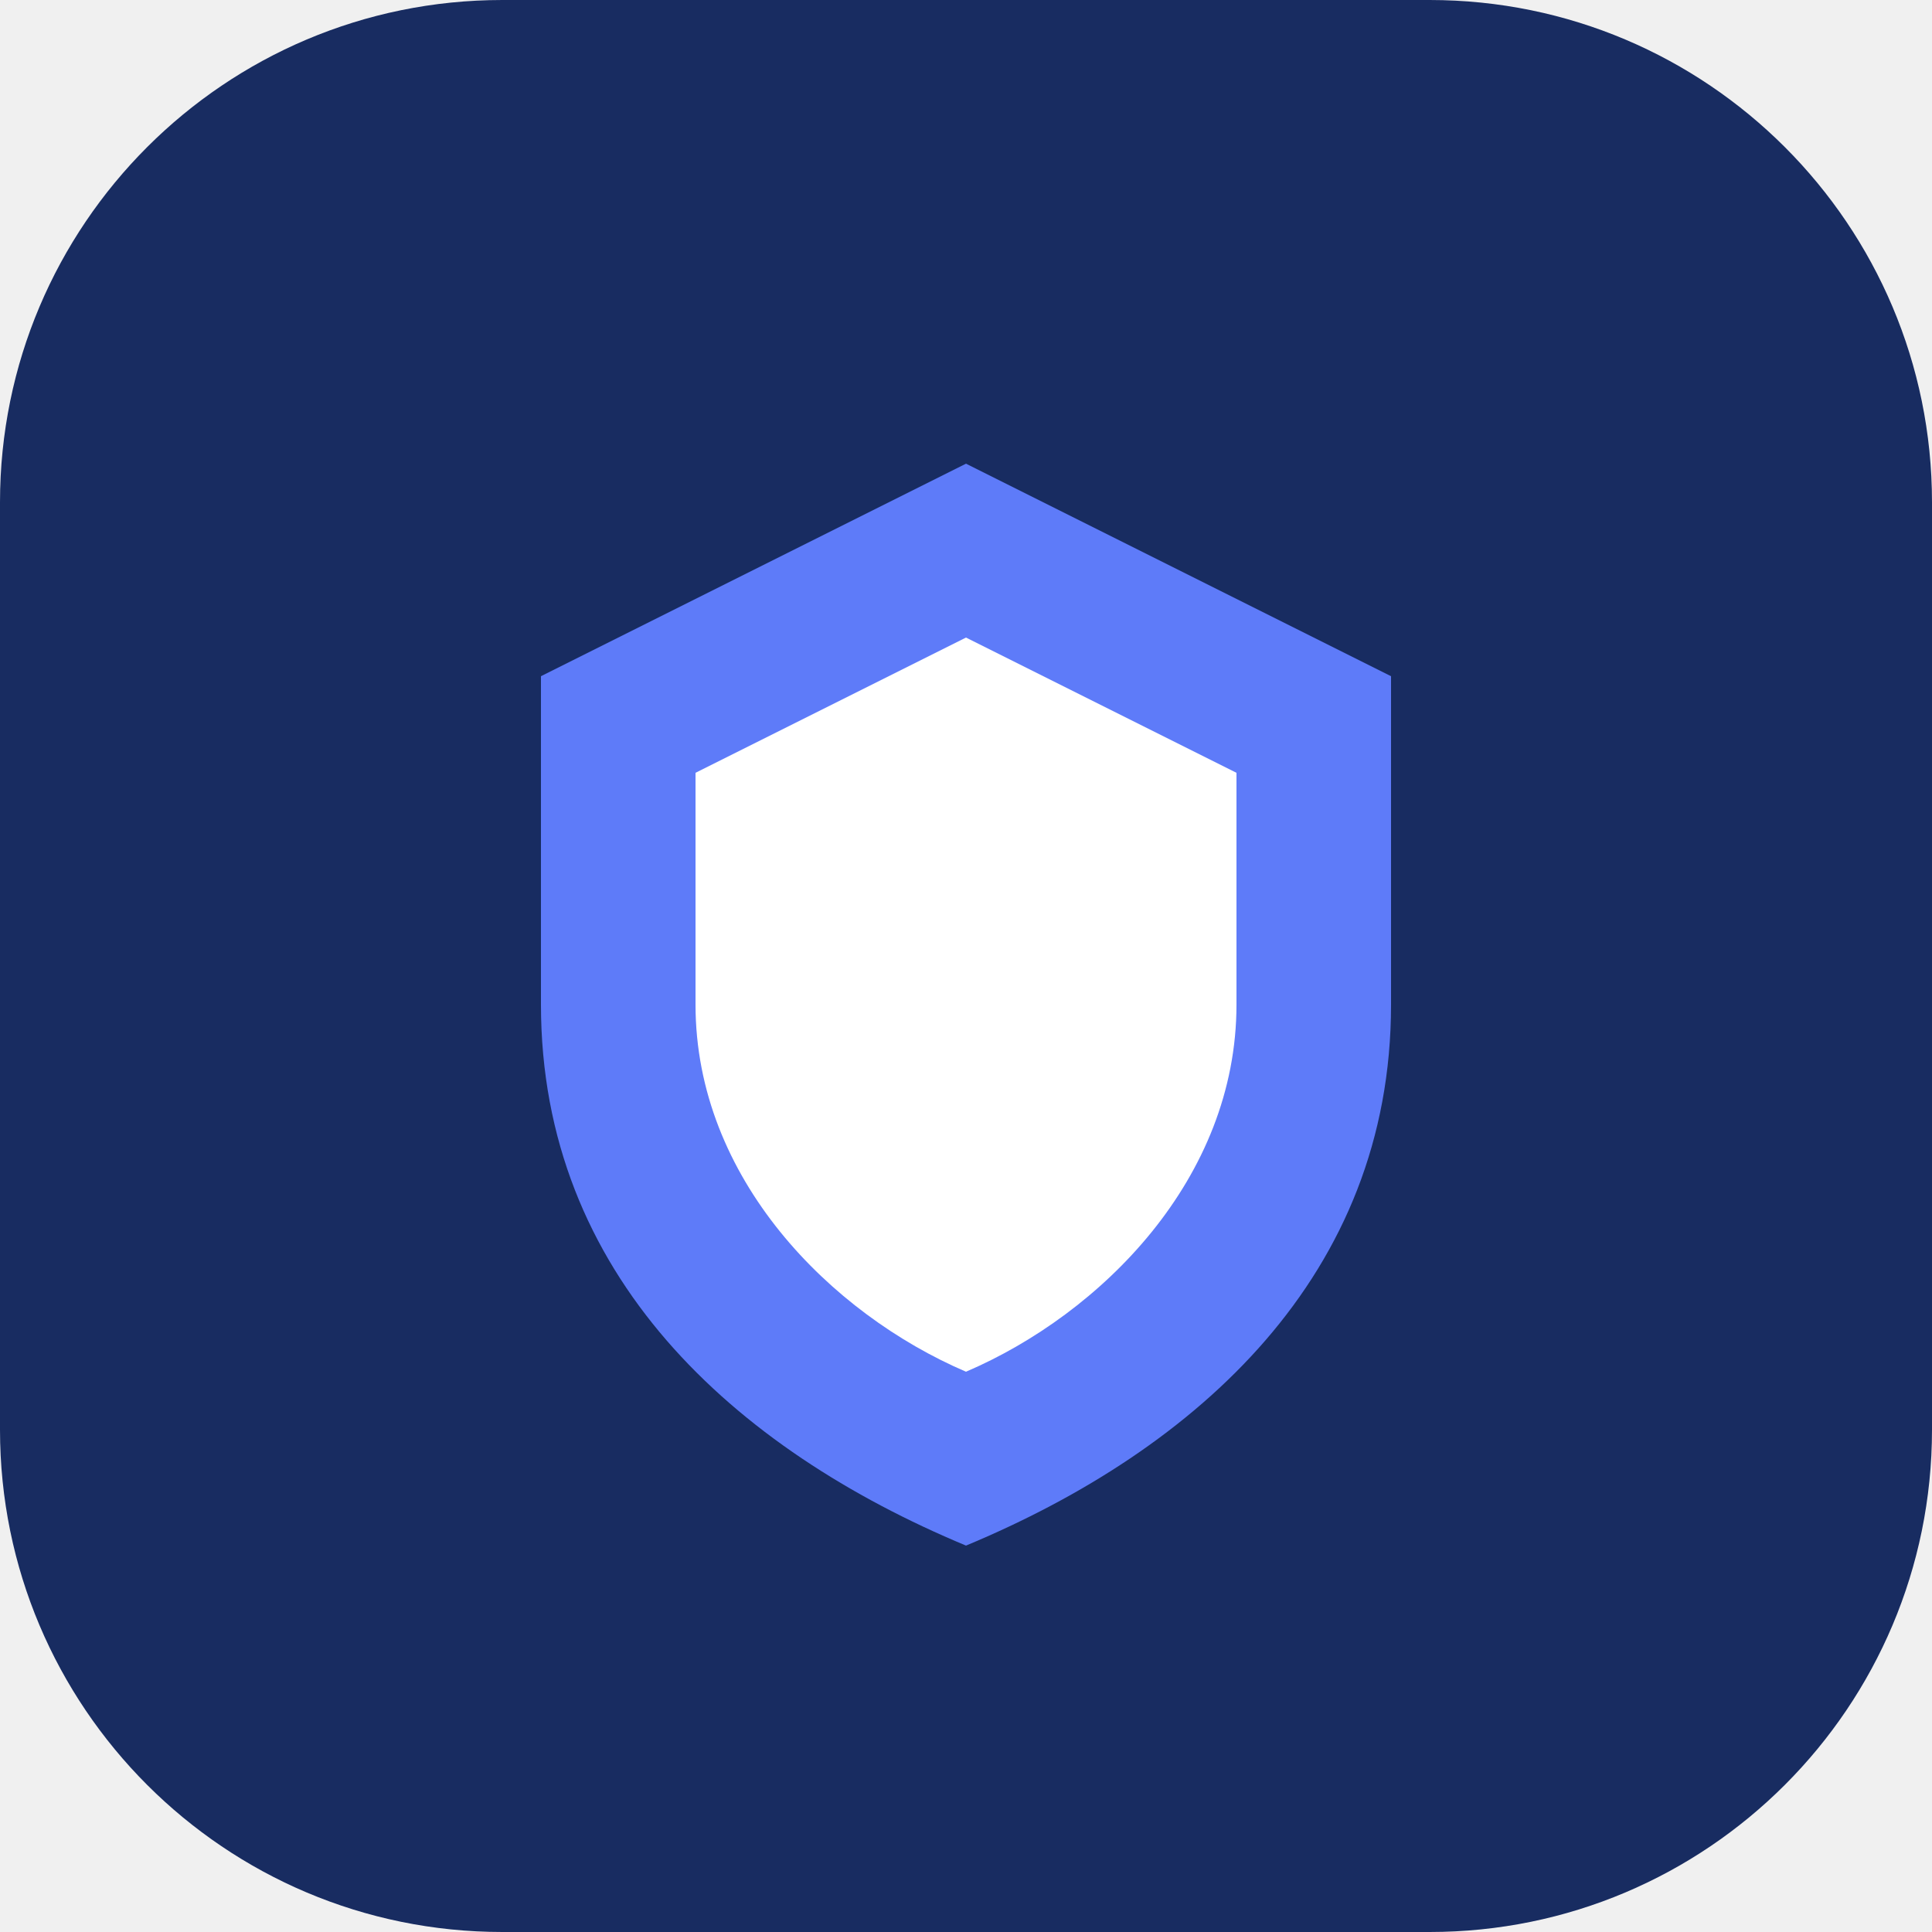
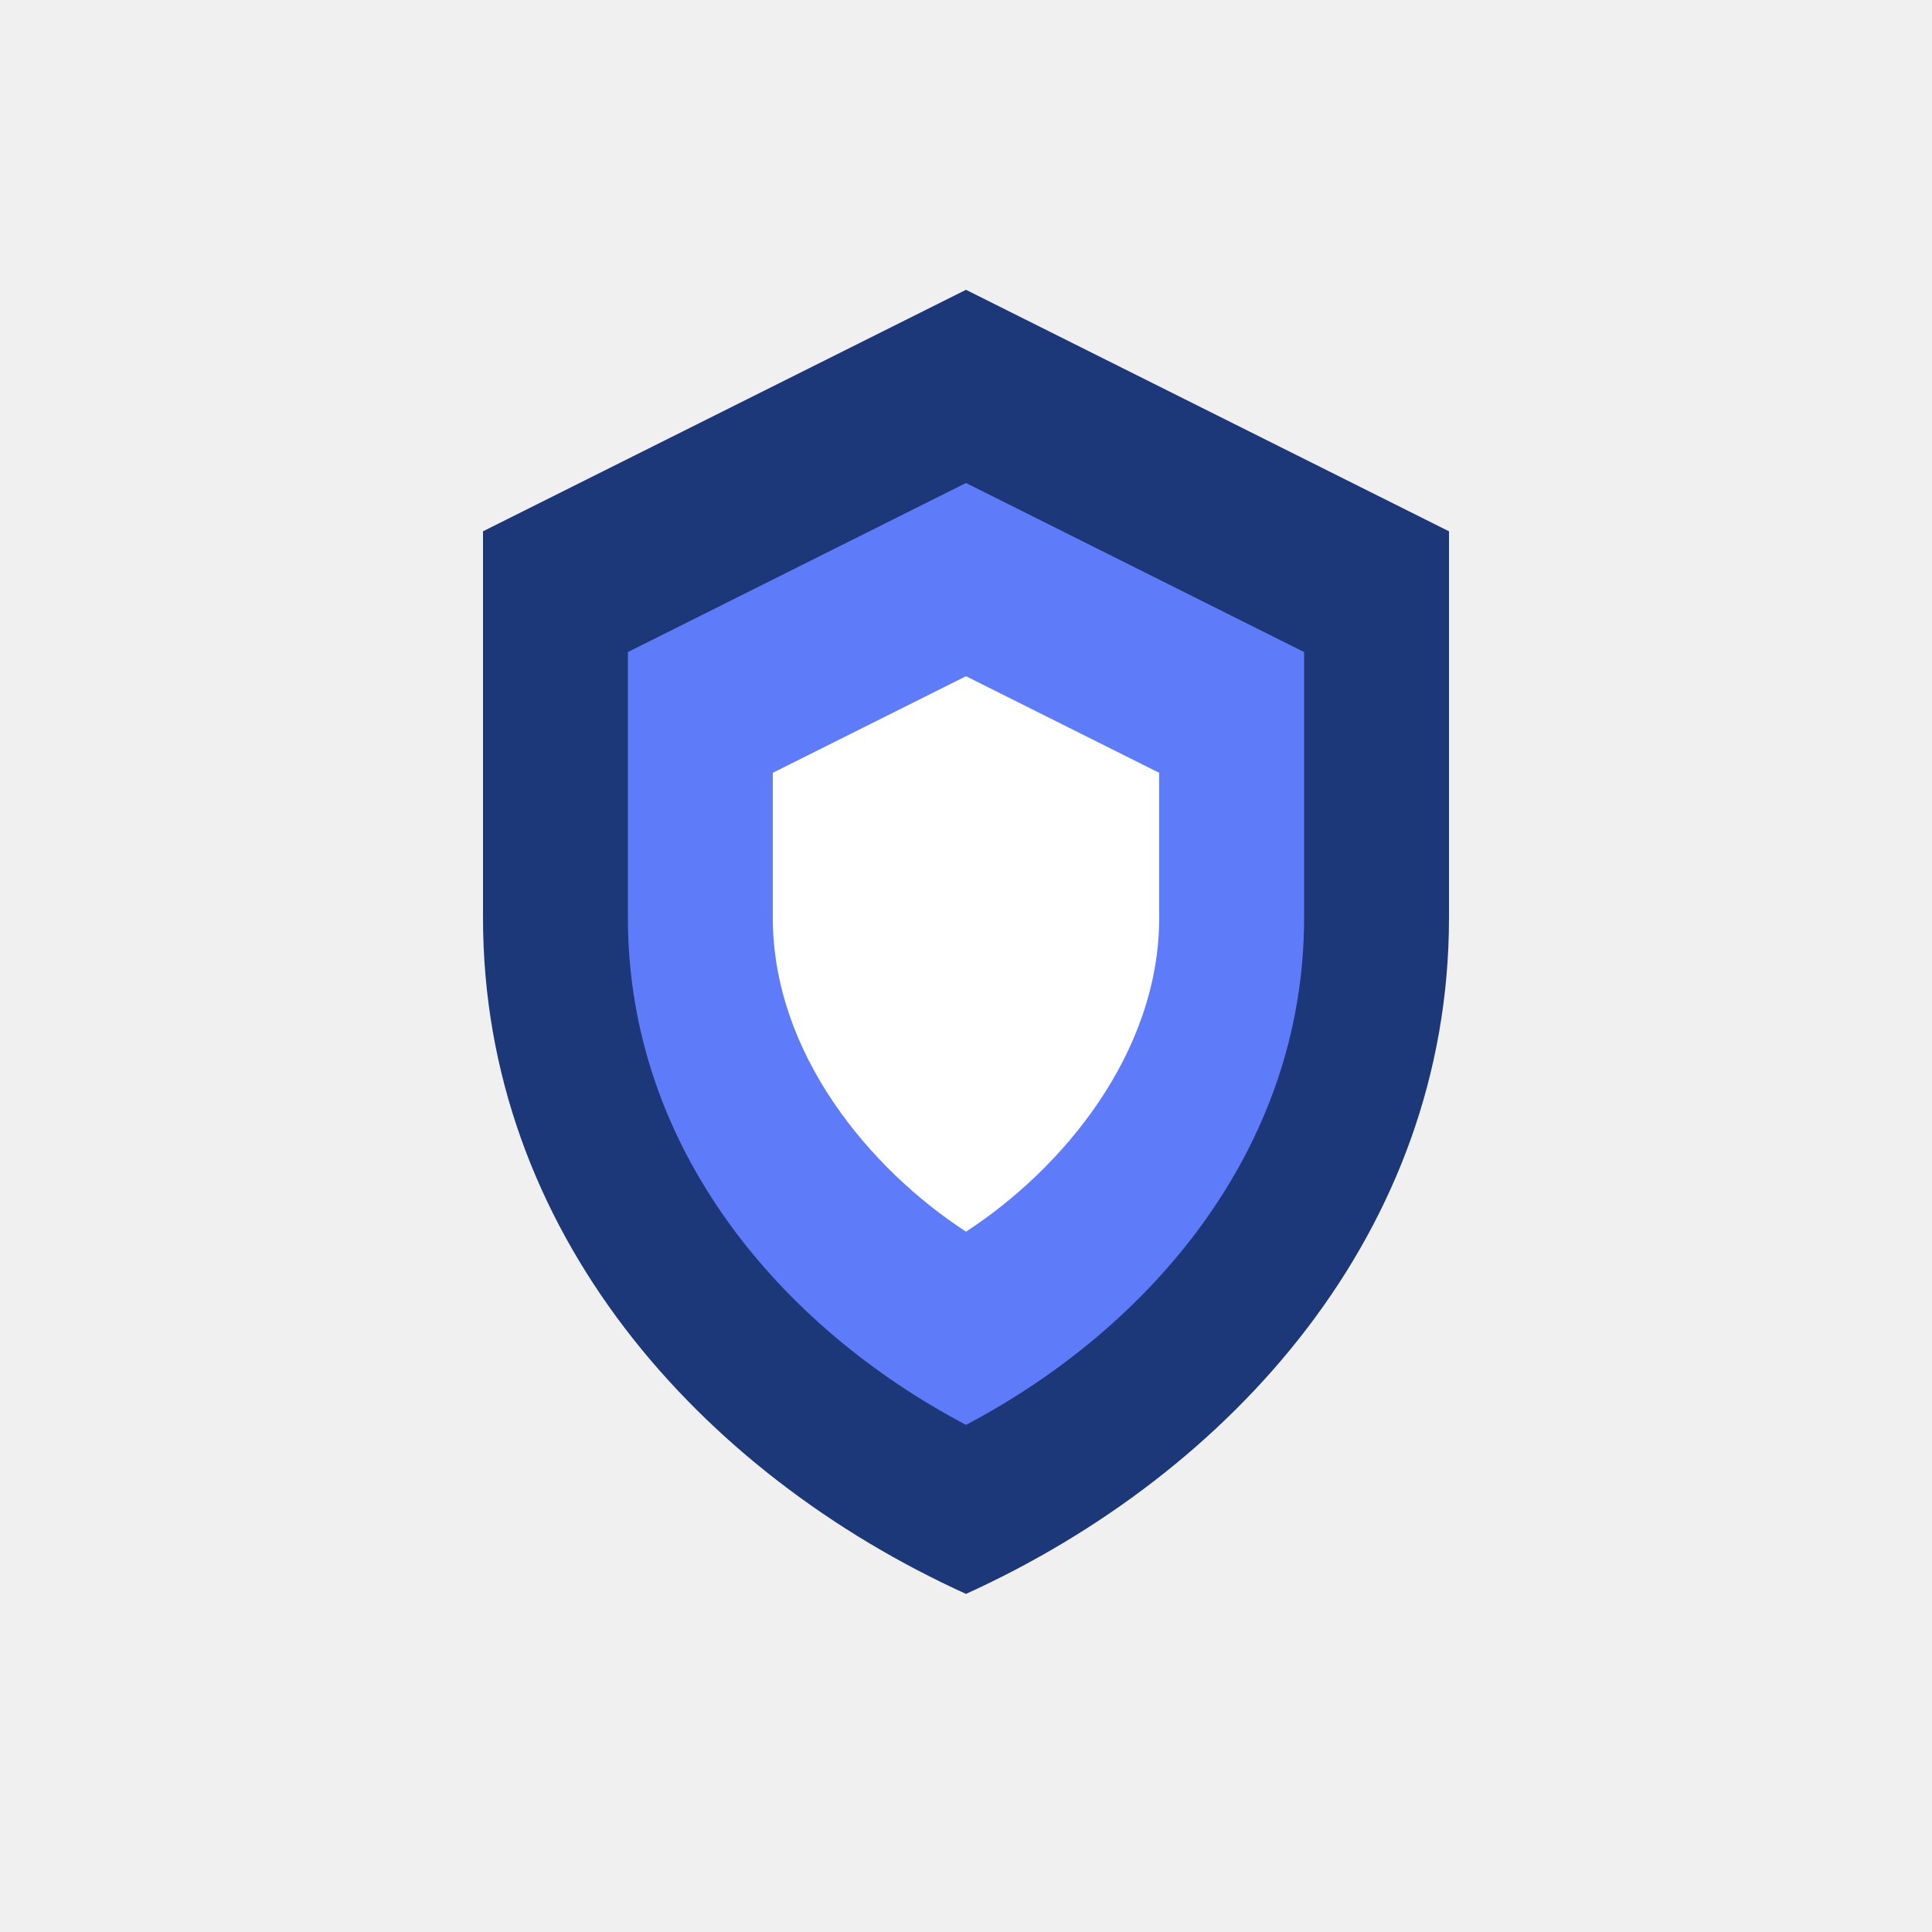
- <svg xmlns="http://www.w3.org/2000/svg" viewBox="0 0 100 100" fill="none">
-   <rect width="100" height="100" rx="26" fill="#182C61" />
-   <path d="M50 24L72 35V52C72 66 62 75 50 80C38 75 28 66 28 52V35L50 24Z" fill="#5E7BF9" />
-   <path d="M50 33L64 40V52C64 61 57 68 50 71C43 68 36 61 36 52V40L50 33Z" fill="#FFFFFF" />
+ <svg xmlns="http://www.w3.org/2000/svg" viewBox="0 0 40 40" fill="none">
+   <path d="M20 6L30 11V19C30 25.5 25.5 30.5 20 33C14.5 30.5 10 25.5 10 19V11L20 6Z" fill="#1C3879" />
+   <path d="M20 10L27 13.5V19C27 23.8 23.8 27.5 20 29.5C16.2 27.5 13 23.8 13 19V13.5L20 10Z" fill="#5E7BF9" />
+   <path d="M20 14L24 16V19C24 21.8 22 24.2 20 25.5C18 24.2 16 21.8 16 19V16L20 14Z" fill="#FFFFFF" />
</svg>
